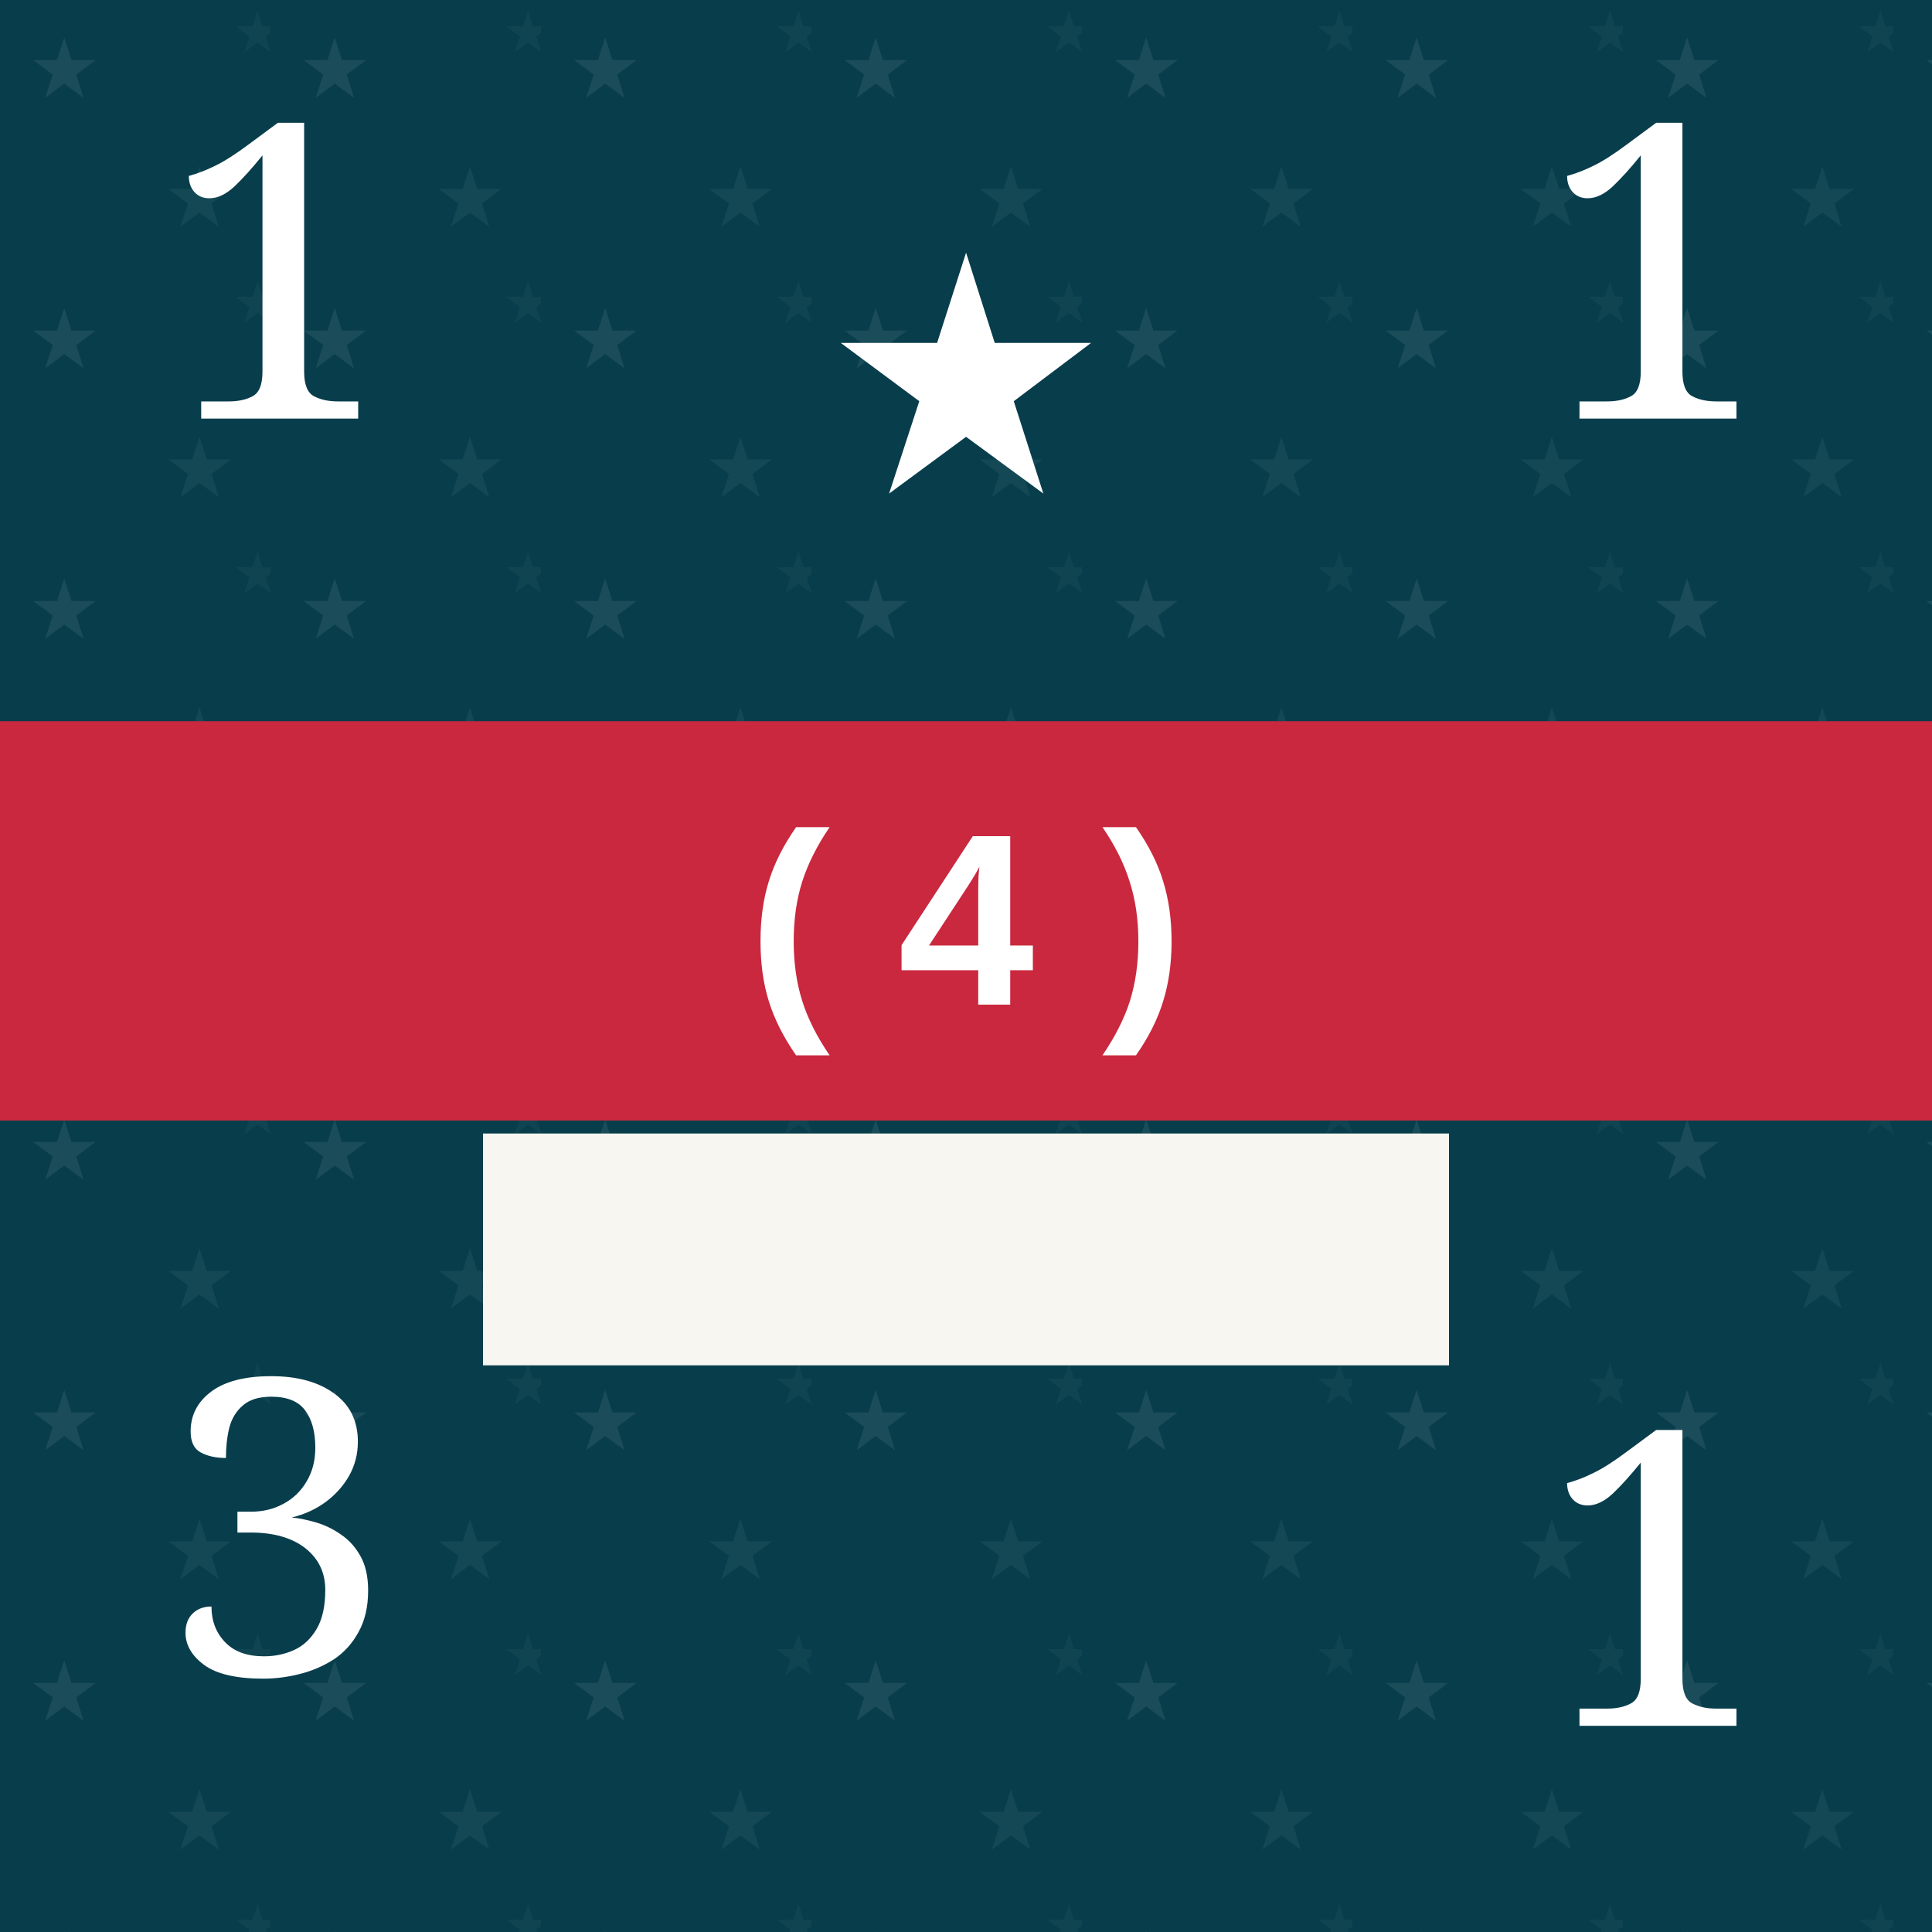
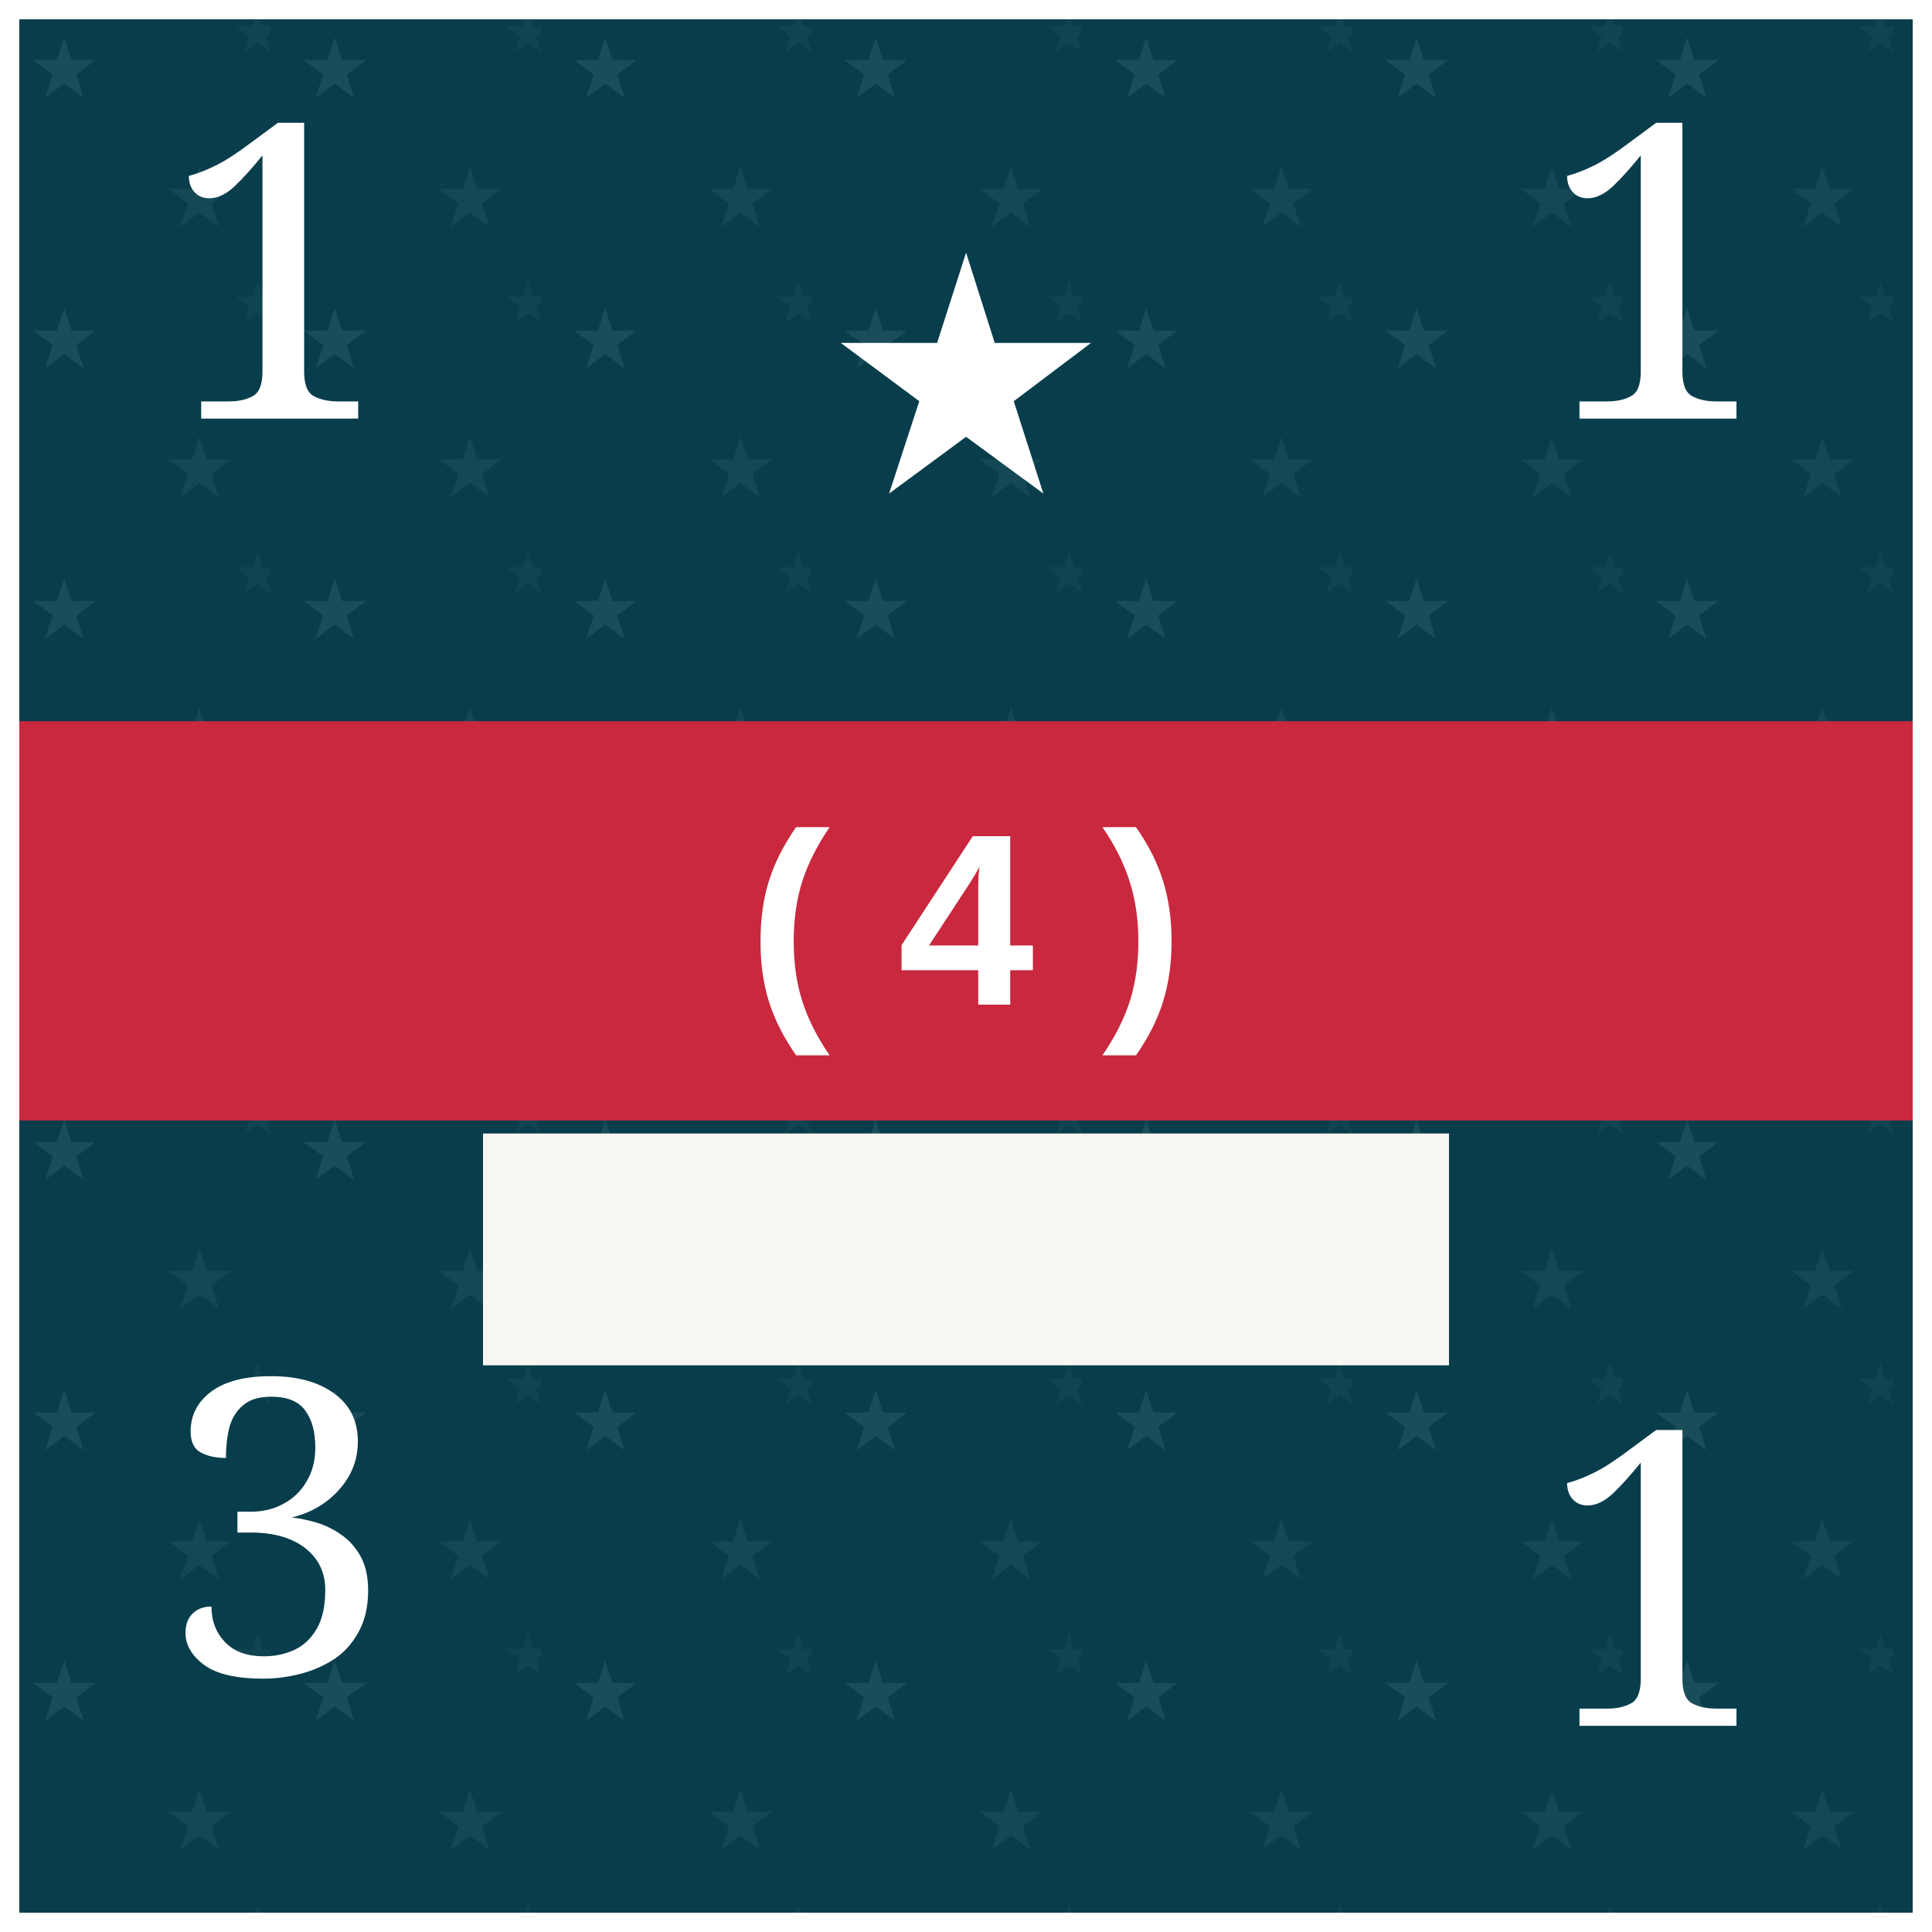
<svg xmlns="http://www.w3.org/2000/svg" viewBox="0 0 100 100" role="img" aria-labelledby="title desc">
  <defs>
    <pattern id="blueTexture" width="6" height="6" patternUnits="userSpaceOnUse">
      <rect width="6" height="6" fill="#083d4c" />
      <path d="M0 1H6 M0 4H6" stroke="#b7d0c6" stroke-opacity=".11" stroke-width="0.33" />
      <path d="M1.67 0V6 M4.67 0V6" stroke="#d3e0d2" stroke-opacity=".08" stroke-width="0.33" />
    </pattern>
    <pattern id="americanLeaderTexture" width="14" height="14" patternUnits="userSpaceOnUse">
      <rect width="14" height="14" fill="#083d4c" />
      <text x="3.33" y="5" fill="#b7d0c6" fill-opacity=".11" font-family="Georgia, serif" font-size="4.33" text-anchor="middle">★</text>
      <text x="10.33" y="11.67" fill="#b7d0c6" fill-opacity=".08" font-family="Georgia, serif" font-size="4.33" text-anchor="middle">★</text>
      <text x="13.33" y="2.67" fill="#b7d0c6" fill-opacity=".05" font-family="Georgia, serif" font-size="3" text-anchor="middle">★</text>
    </pattern>
    <pattern id="redTexture" width="8" height="8" patternUnits="userSpaceOnUse">
      <rect width="8" height="8" fill="#d94234" />
      <path d="M0 0L8 8M8 0L0 8" stroke="#ffc0a4" stroke-opacity=".14" stroke-width="0.67" />
      <path d="M2 0V8M6 0V8" stroke="#831e22" stroke-opacity=".14" stroke-width="0.67" />
    </pattern>
    <pattern id="blackTexture" width="4" height="4" patternUnits="userSpaceOnUse" patternTransform="rotate(35)">
      <rect width="4" height="4" fill="#101214" />
      <path d="M0 0.67H4" stroke="#6a6a6a" stroke-opacity=".35" stroke-width="0.33" />
    </pattern>
    <filter id="shadow" x="-15%" y="-15%" width="130%" height="130%">
      <feDropShadow dx="0" dy="0.67" stdDeviation="0.67" flood-opacity=".38" />
    </filter>
  </defs>
  <rect width="100" height="100" fill="url(#americanLeaderTexture)" />
  <text x="14.33" y="21.67" fill="#fff" font-family="Georgia, serif" font-size="21.33" text-anchor="middle">1</text>
  <text x="50" y="25.33" fill="#fff" font-family="Georgia, serif" font-size="17.33" text-anchor="middle">★</text>
  <text x="85.67" y="21.67" fill="#fff" font-family="Georgia, serif" font-size="21.33" text-anchor="middle">1</text>
  <rect y="37.33" width="100" height="20.67" fill="#c9283e" />
  <text x="50" y="52" fill="#fff" font-family="Arial, sans-serif" font-size="12.67" font-weight="bold" text-anchor="middle">( 4 )</text>
  <rect x="25" y="58.67" width="50" height="12" fill="#f7f6f0" />
  <text x="14.33" y="86.67" fill="#fff" font-family="Georgia, serif" font-size="21.33" text-anchor="middle">3</text>
  <text x="85.67" y="89.33" fill="#fff" font-family="Georgia, serif" font-size="21.33" text-anchor="middle">1</text>
+   <rect x="0.5" y="0.5" width="99" height="99" fill="none" stroke="#fff" stroke-width="1" />
</svg>
